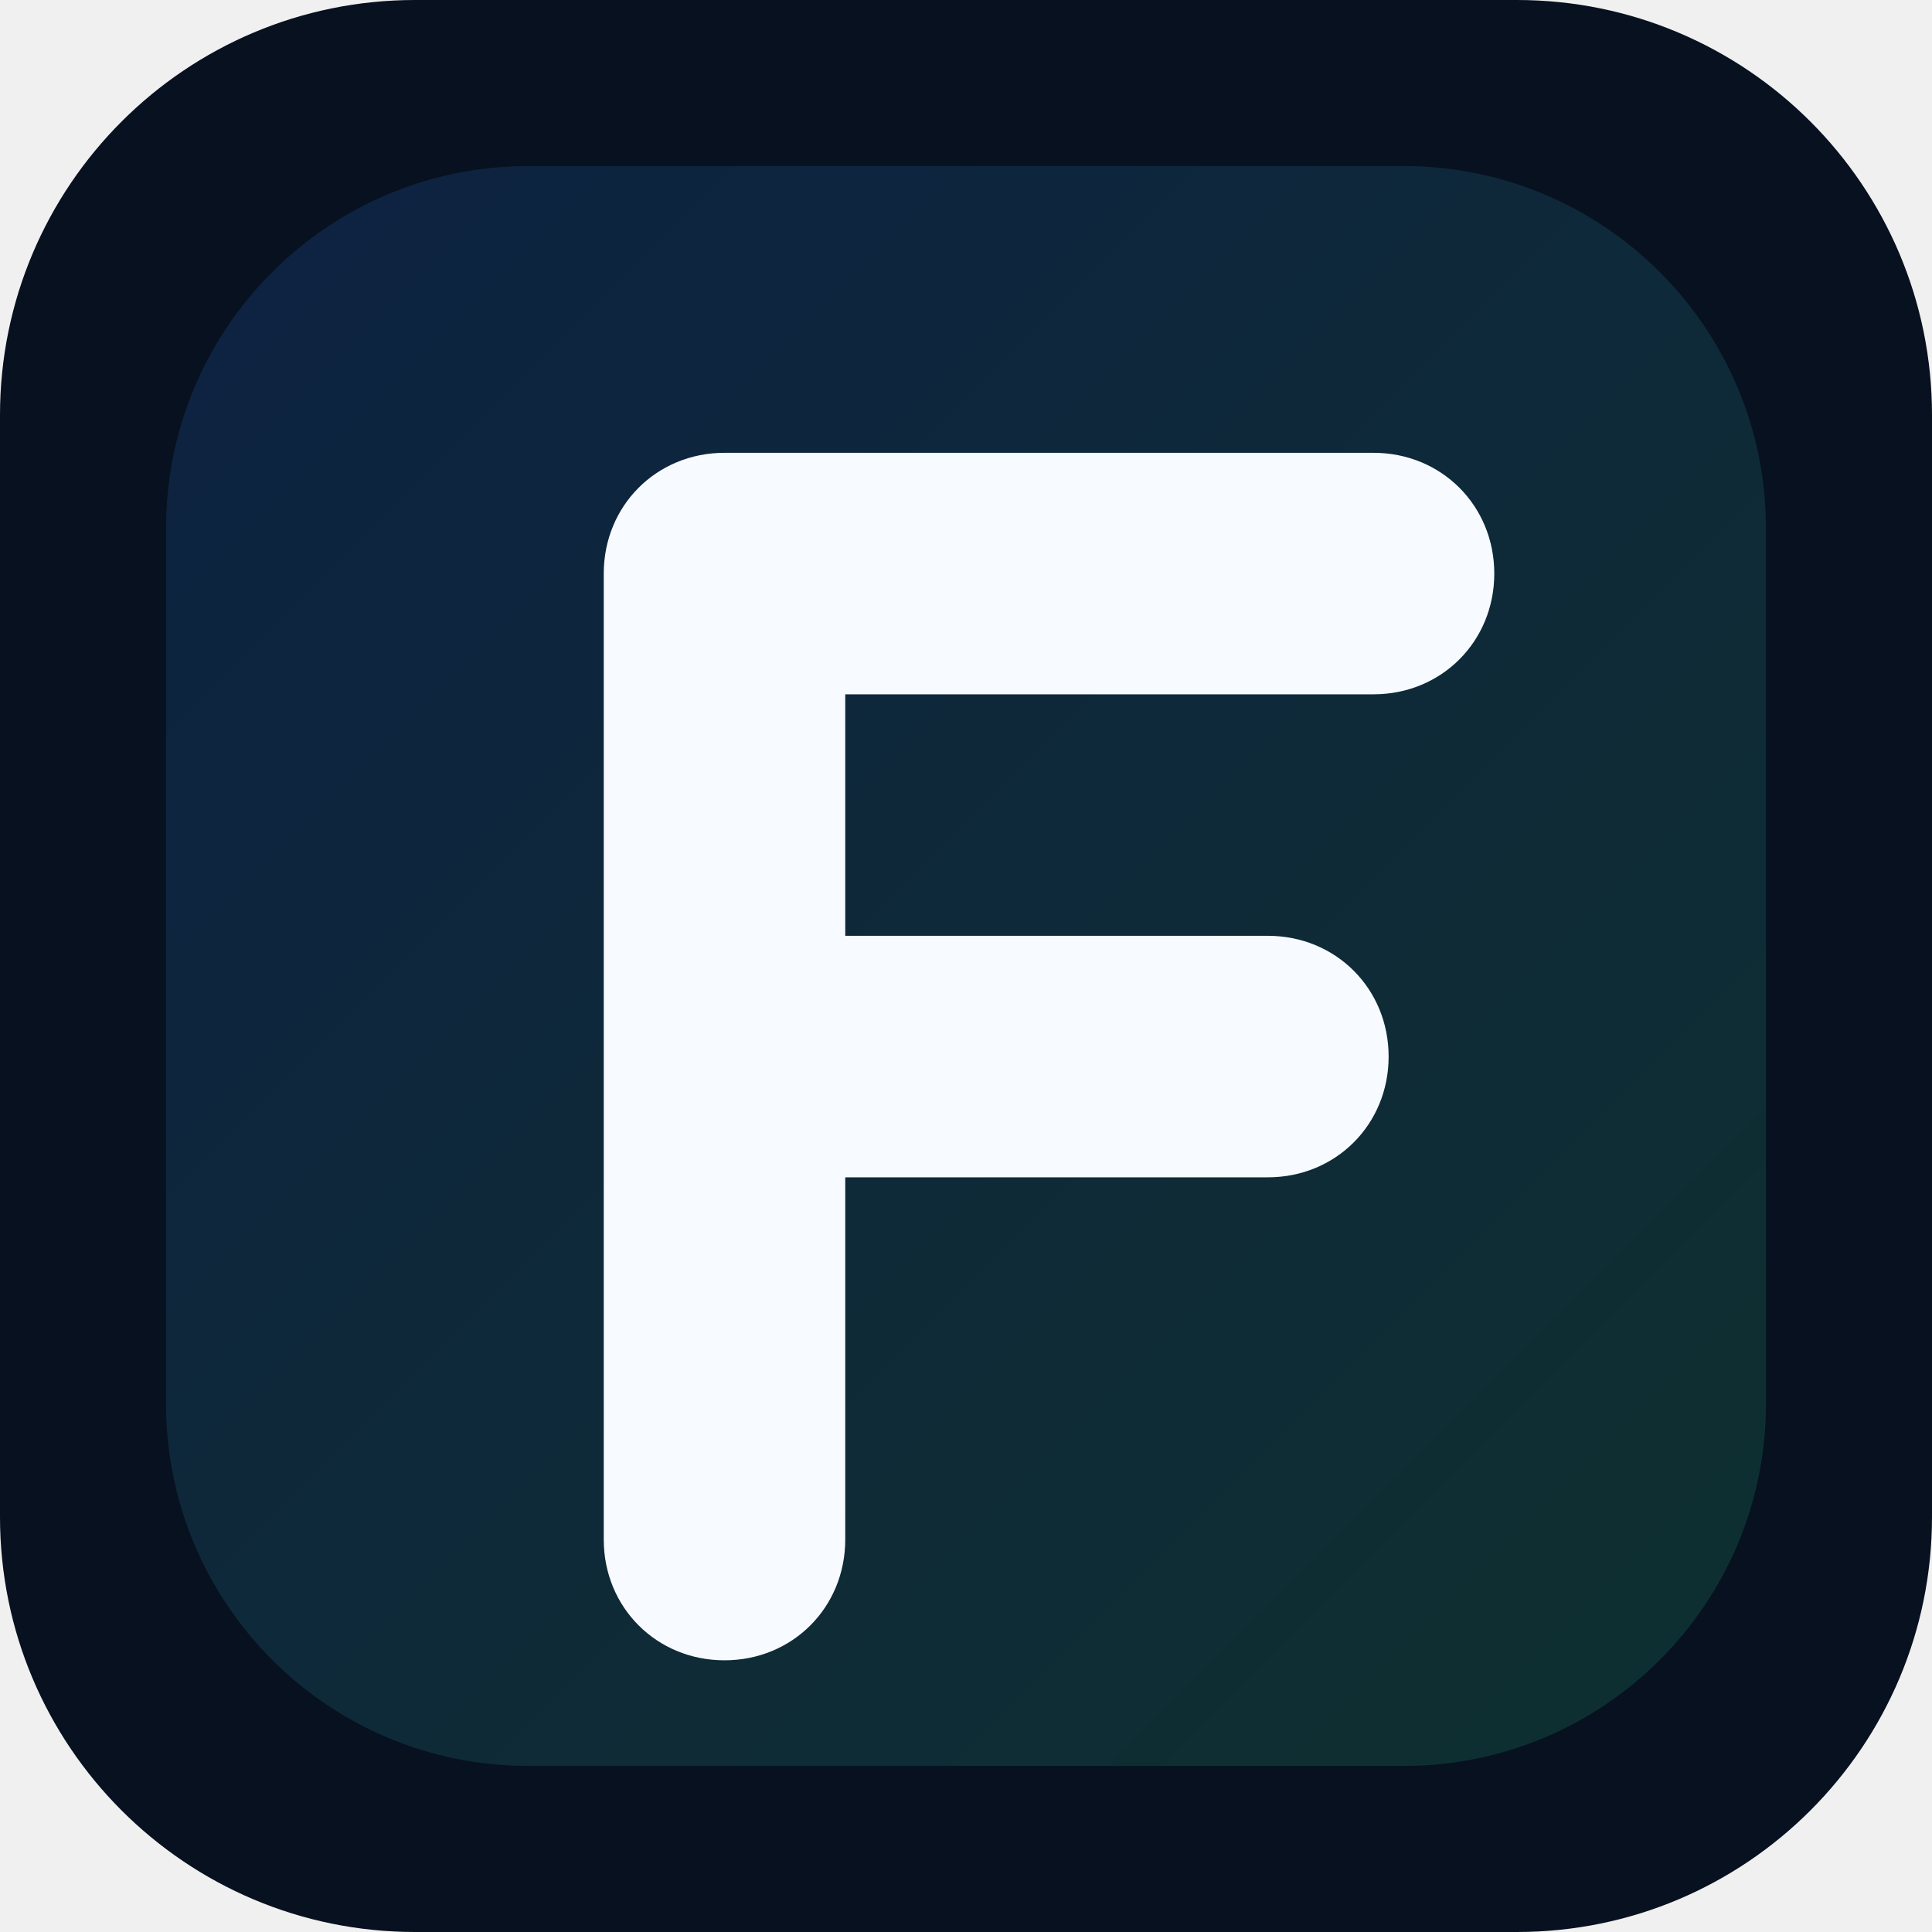
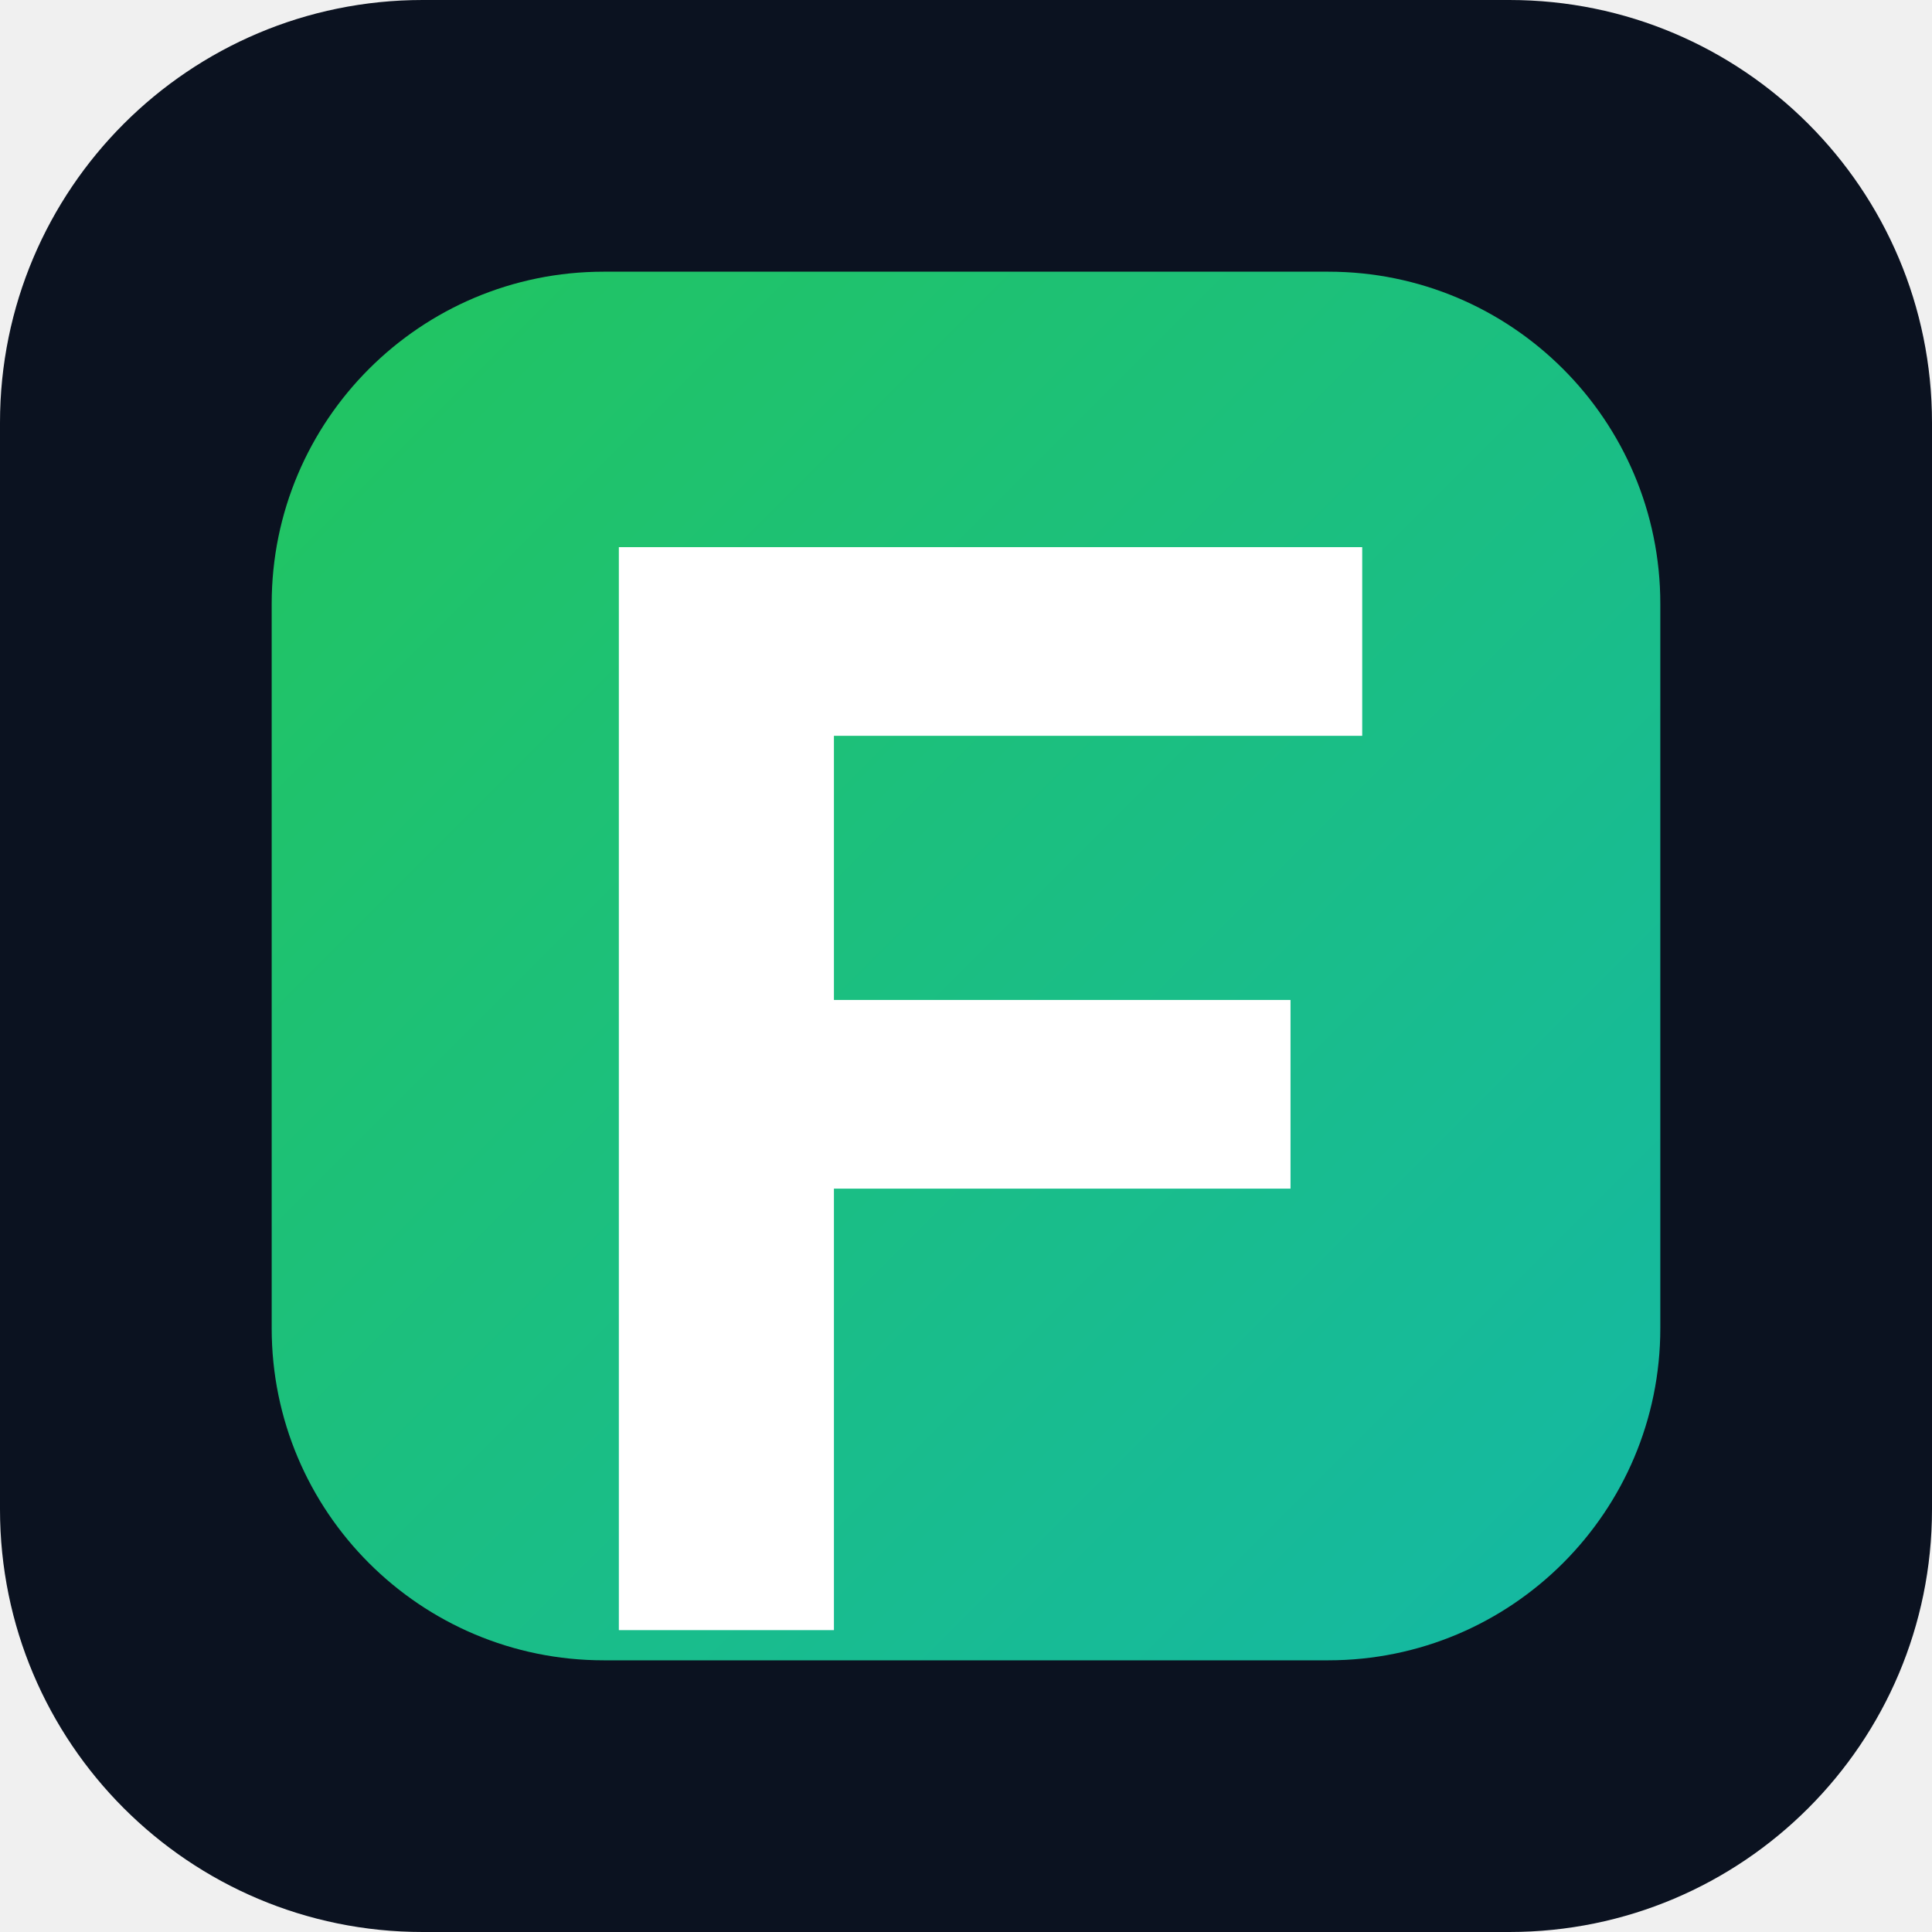
- <svg xmlns="http://www.w3.org/2000/svg" viewBox="0 0 512 512">
+ <svg xmlns="http://www.w3.org/2000/svg" width="512" height="512" viewBox="0 0 512 512">
  <defs>
    <linearGradient id="g" x1="0" y1="0" x2="1" y2="1">
-       <stop offset="0" stop-color="#2f80ff" />
-       <stop offset="1" stop-color="#31d98b" />
+       <stop offset="0" stop-color="#22c55e" />
+       <stop offset="1" stop-color="#14b8a6" />
    </linearGradient>
  </defs>
-   <rect width="512" height="512" rx="110" fill="#07111f" />
-   <rect x="44" y="44" width="424" height="424" rx="96" fill="url(#g)" opacity=".16" />
-   <path d="M160 120h204c18 0 32 14 32 32s-14 32-32 32H224v64h112c18 0 32 14 32 32s-14 32-32 32H224v96c0 18-14 32-32 32s-32-14-32-32V152c0-18 14-32 32-32z" fill="#f7fbff" />
+   <rect width="512" height="512" rx="112" fill="#0b1220" />
+   <rect x="72" y="72" width="368" height="368" rx="88" fill="url(#g)" />
+   <path d="M164 145h197v50H221v70h121v50H221v117h-57z" fill="#fff" />
</svg>
